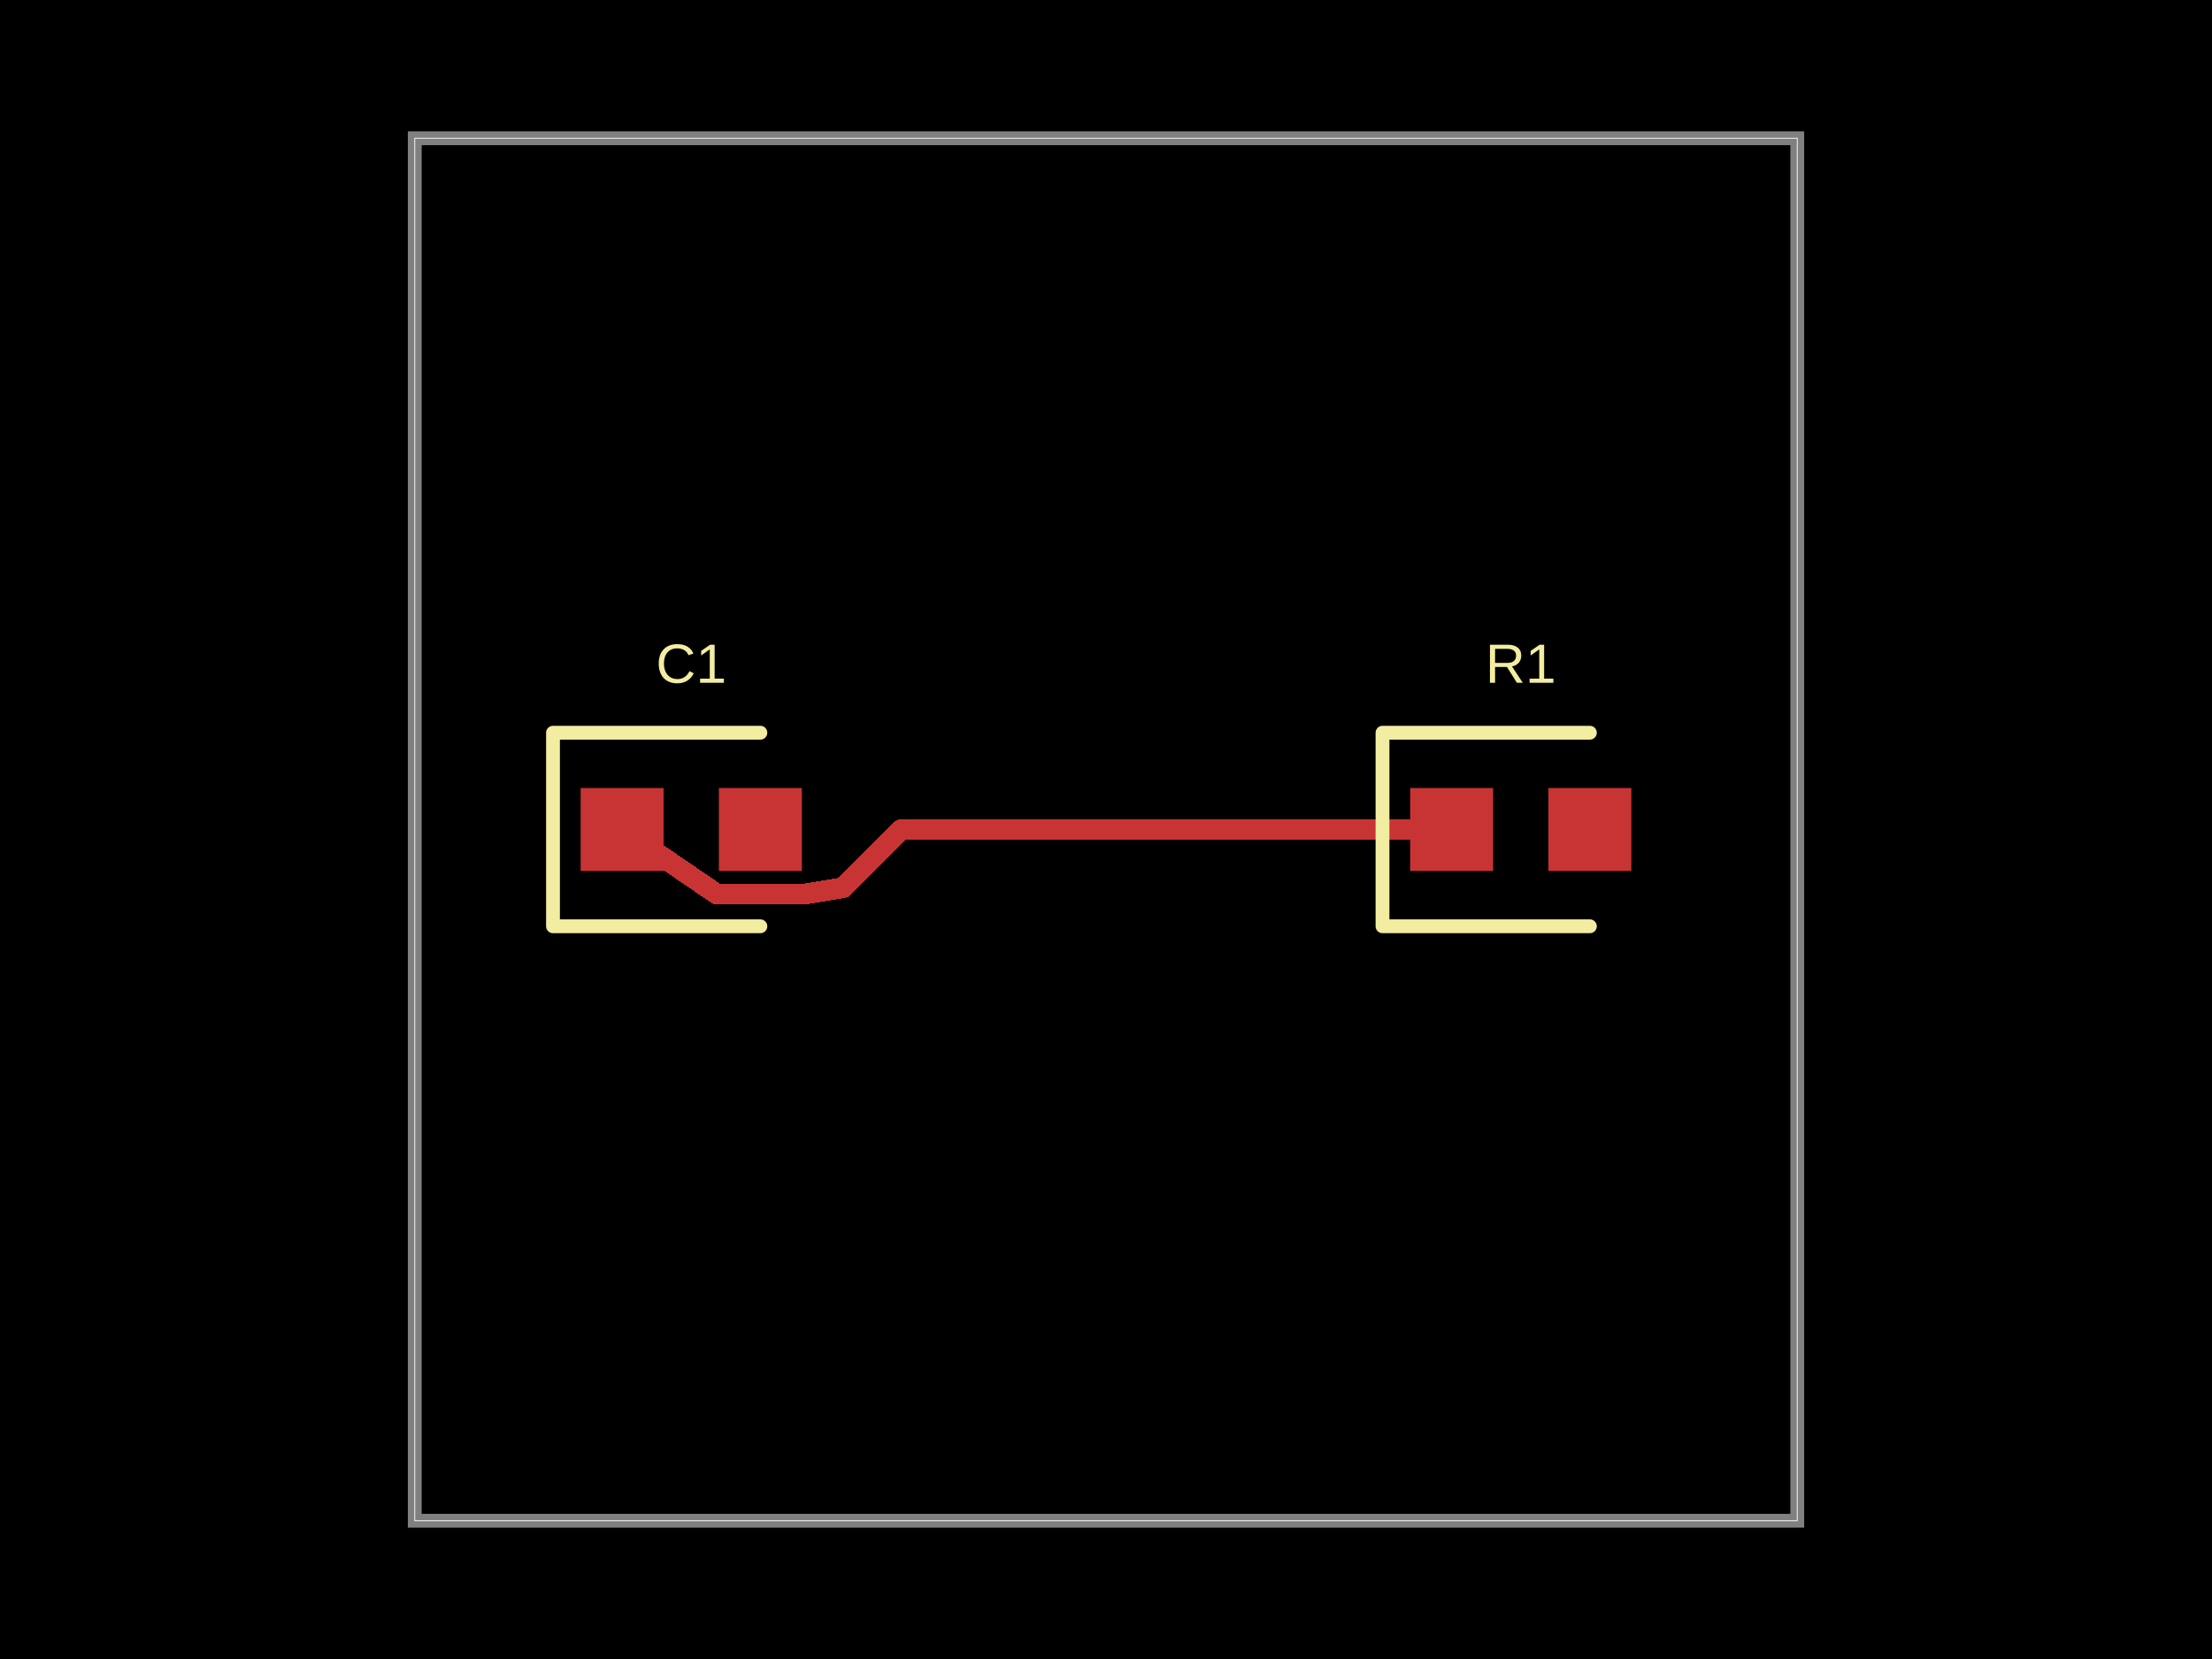
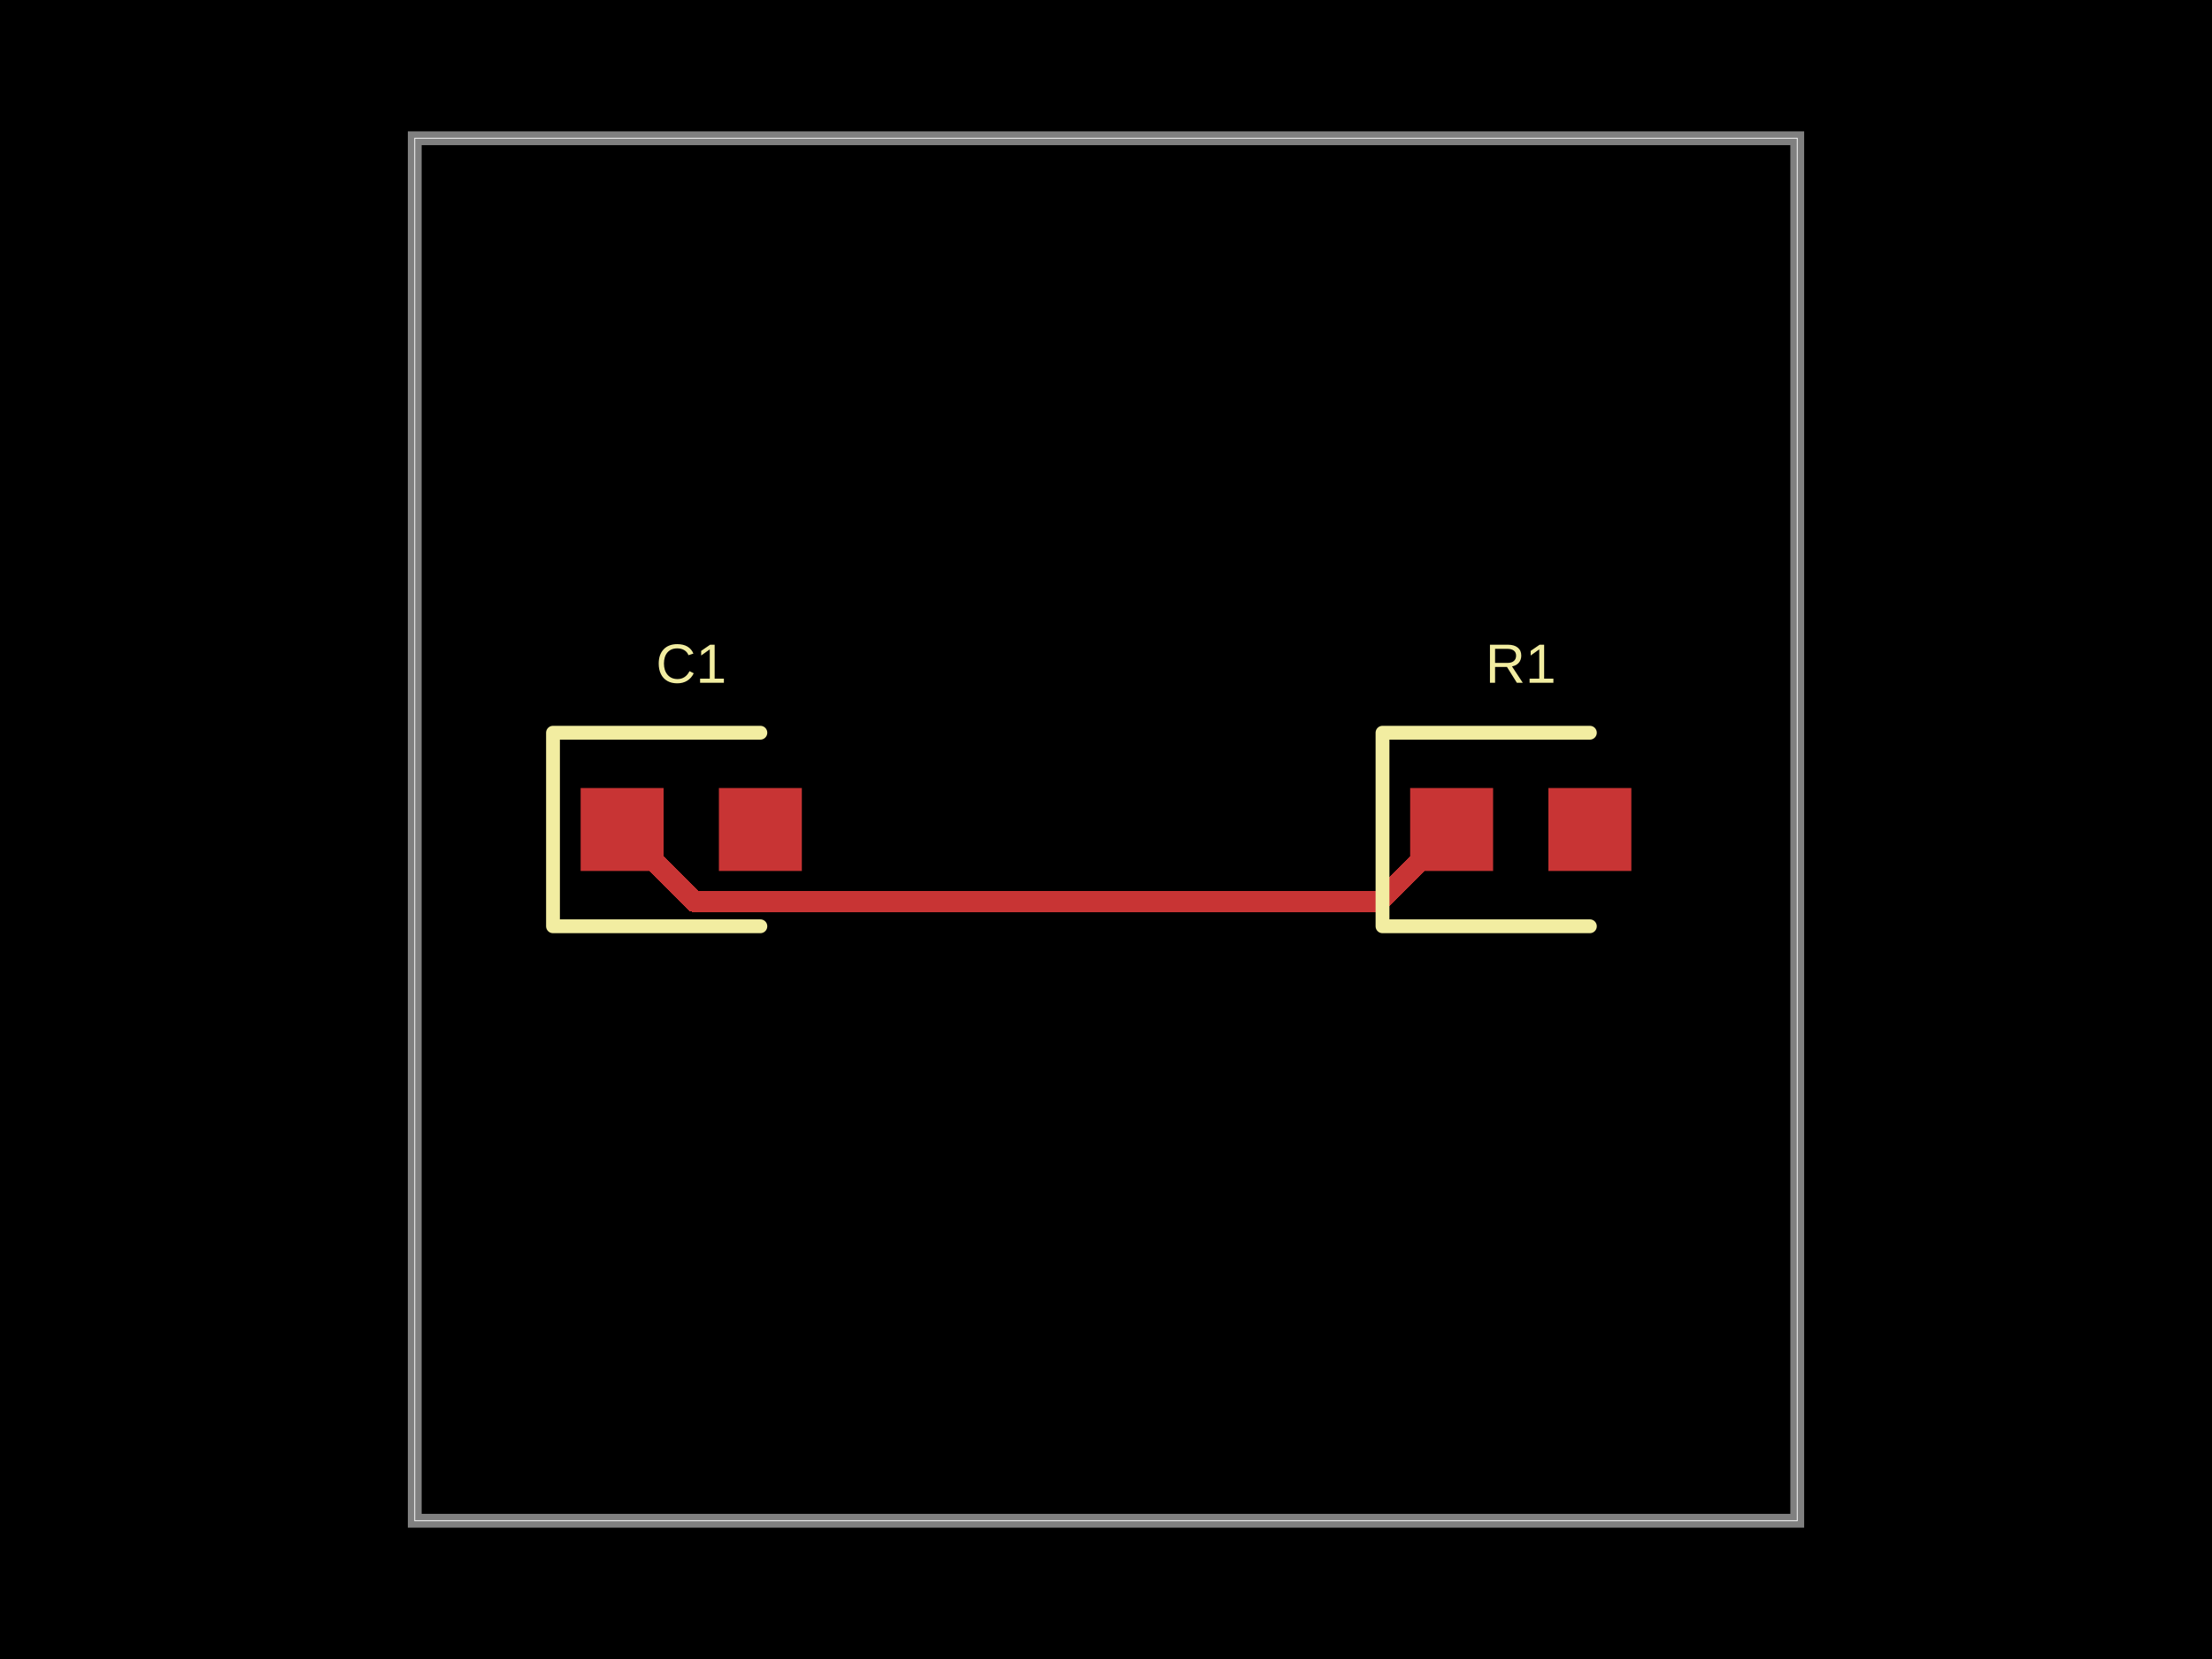
<svg xmlns="http://www.w3.org/2000/svg" width="800" height="600">
  <style />
  <rect class="boundary" x="0" y="0" fill="#000" width="800" height="600" />
  <rect class="pcb-boundary" fill="none" stroke="#fff" stroke-width="0.3" x="150" y="50" width="500" height="500" />
  <path class="pcb-board" d="M 150 550 L 650 550 L 650 50 L 150 50 Z" fill="none" stroke="rgba(255, 255, 255, 0.5)" stroke-width="5" />
-   <g transform="translate(550, 300) rotate(0) scale(1, -1)">
-     <rect class="pcb-component" x="-40" y="-15" width="80" height="30" />
-     <rect class="pcb-component-outline" x="-40" y="-15" width="80" height="30" />
-   </g>
-   <g transform="translate(250, 300) rotate(0) scale(1, -1)">
-     <rect class="pcb-component" x="-40" y="-15" width="80" height="30" />
-     <rect class="pcb-component-outline" x="-40" y="-15" width="80" height="30" />
-   </g>
  <rect class="pcb-pad" fill="rgb(200, 52, 52)" x="510" y="285" width="30" height="30" />
  <rect class="pcb-pad" fill="rgb(200, 52, 52)" x="560" y="285" width="30" height="30" />
  <rect class="pcb-pad" fill="rgb(200, 52, 52)" x="210" y="285" width="30" height="30" />
  <rect class="pcb-pad" fill="rgb(200, 52, 52)" x="260" y="285" width="30" height="30" />
-   <path class="pcb-trace" stroke="rgb(200, 52, 52)" fill="none" d="M 525 300 L 325.981 300" stroke-width="7.5" stroke-linecap="round" stroke-linejoin="round" shape-rendering="crispEdges" data-layer="top" />
-   <path class="pcb-trace" stroke="rgb(200, 52, 52)" fill="none" d="M 325.981 300 L 304.927 321.054" stroke-width="7.5" stroke-linecap="round" stroke-linejoin="round" shape-rendering="crispEdges" data-layer="top" />
-   <path class="pcb-trace" stroke="rgb(200, 52, 52)" fill="none" d="M 304.927 321.054 L 290.625 323.438" stroke-width="7.5" stroke-linecap="round" stroke-linejoin="round" shape-rendering="crispEdges" data-layer="top" />
-   <path class="pcb-trace" stroke="rgb(200, 52, 52)" fill="none" d="M 290.625 323.438 L 290.625 323.438" stroke-width="7.5" stroke-linecap="round" stroke-linejoin="round" shape-rendering="crispEdges" data-layer="top" />
-   <path class="pcb-trace" stroke="rgb(200, 52, 52)" fill="none" d="M 290.625 323.438 L 259.375 323.438" stroke-width="7.5" stroke-linecap="round" stroke-linejoin="round" shape-rendering="crispEdges" data-layer="top" />
-   <path class="pcb-trace" stroke="rgb(200, 52, 52)" fill="none" d="M 259.375 323.438 L 259.375 323.438" stroke-width="7.5" stroke-linecap="round" stroke-linejoin="round" shape-rendering="crispEdges" data-layer="top" />
-   <path class="pcb-trace" stroke="rgb(200, 52, 52)" fill="none" d="M 259.375 323.438 L 225 300" stroke-width="7.5" stroke-linecap="round" stroke-linejoin="round" shape-rendering="crispEdges" data-layer="top" />
-   <path class="pcb-trace" stroke="rgb(200, 52, 52)" fill="none" d="M 225 300 L 259.375 323.438" stroke-width="7.5" stroke-linecap="round" stroke-linejoin="round" shape-rendering="crispEdges" data-layer="top" />
+   <path class="pcb-trace" stroke="rgb(200, 52, 52)" fill="none" d="M 225 300 L 251.144 326.144" stroke-width="7.5" stroke-linecap="round" stroke-linejoin="round" shape-rendering="crispEdges" data-layer="top" />
+   <path class="pcb-trace" stroke="rgb(200, 52, 52)" fill="none" d="M 251.144 326.144 L 498.344 326.144" stroke-width="7.5" stroke-linecap="round" stroke-linejoin="round" shape-rendering="crispEdges" data-layer="top" />
+   <path class="pcb-trace" stroke="rgb(200, 52, 52)" fill="none" d="M 498.344 326.144 L 498.856 326.144" stroke-width="7.5" stroke-linecap="round" stroke-linejoin="round" shape-rendering="crispEdges" data-layer="top" />
+   <path class="pcb-trace" stroke="rgb(200, 52, 52)" fill="none" d="M 498.856 326.144 L 525 300" stroke-width="7.5" stroke-linecap="round" stroke-linejoin="round" shape-rendering="crispEdges" data-layer="top" />
  <path class="pcb-silkscreen pcb-silkscreen-top" d="M 575 265 L 500 265 L 500 335 L 575 335" fill="none" stroke="#f2eda1" stroke-width="5" stroke-linecap="round" stroke-linejoin="round" data-pcb-component-id="pcb_component_0" data-pcb-silkscreen-path-id="pcb_silkscreen_path_0" />
  <path class="pcb-silkscreen pcb-silkscreen-top" d="M 275 265 L 200 265 L 200 335 L 275 335" fill="none" stroke="#f2eda1" stroke-width="5" stroke-linecap="round" stroke-linejoin="round" data-pcb-component-id="pcb_component_1" data-pcb-silkscreen-path-id="pcb_silkscreen_path_1" />
  <text x="0" y="0" dx="0" dy="0" fill="#f2eda1" font-family="Arial, sans-serif" font-size="20" text-anchor="middle" dominant-baseline="central" transform="matrix(1,0,0,1,550,240)" class="pcb-silkscreen-text pcb-silkscreen-top" data-pcb-silkscreen-text-id="pcb_component_0" stroke="none">R1</text>
  <text x="0" y="0" dx="0" dy="0" fill="#f2eda1" font-family="Arial, sans-serif" font-size="20" text-anchor="middle" dominant-baseline="central" transform="matrix(1,0,0,1,250,240)" class="pcb-silkscreen-text pcb-silkscreen-top" data-pcb-silkscreen-text-id="pcb_component_1" stroke="none">C1</text>
</svg>
